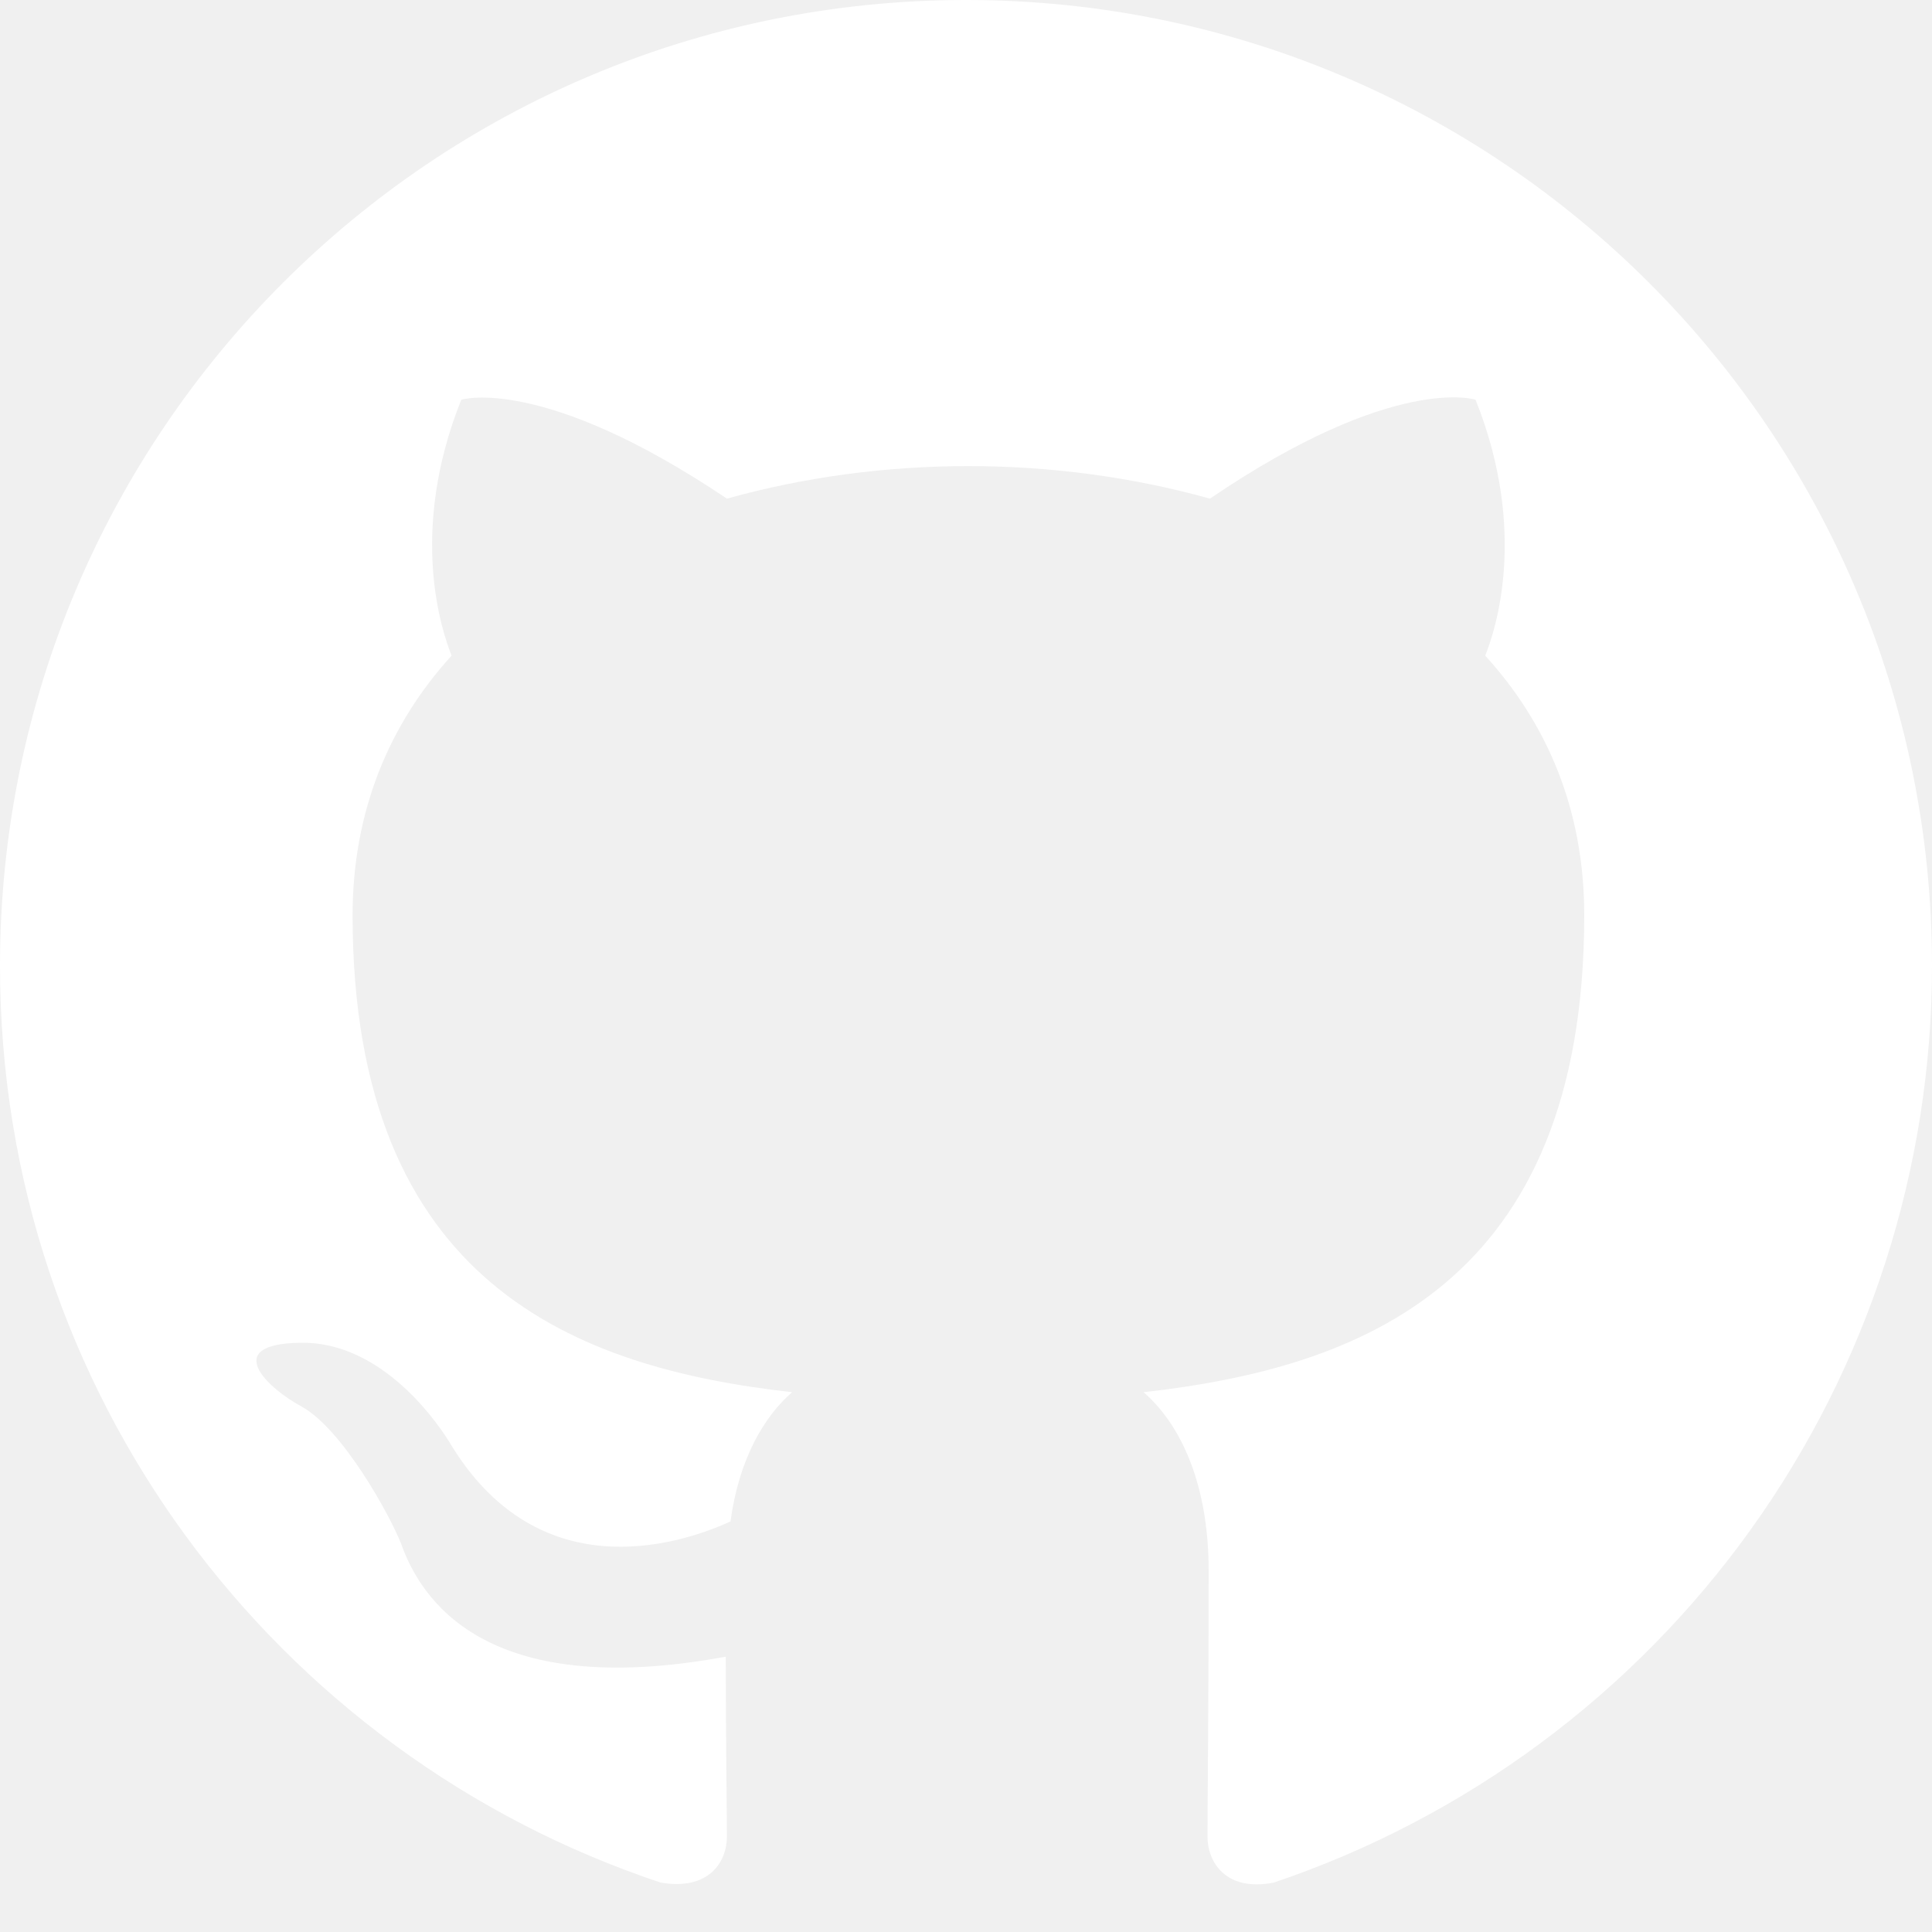
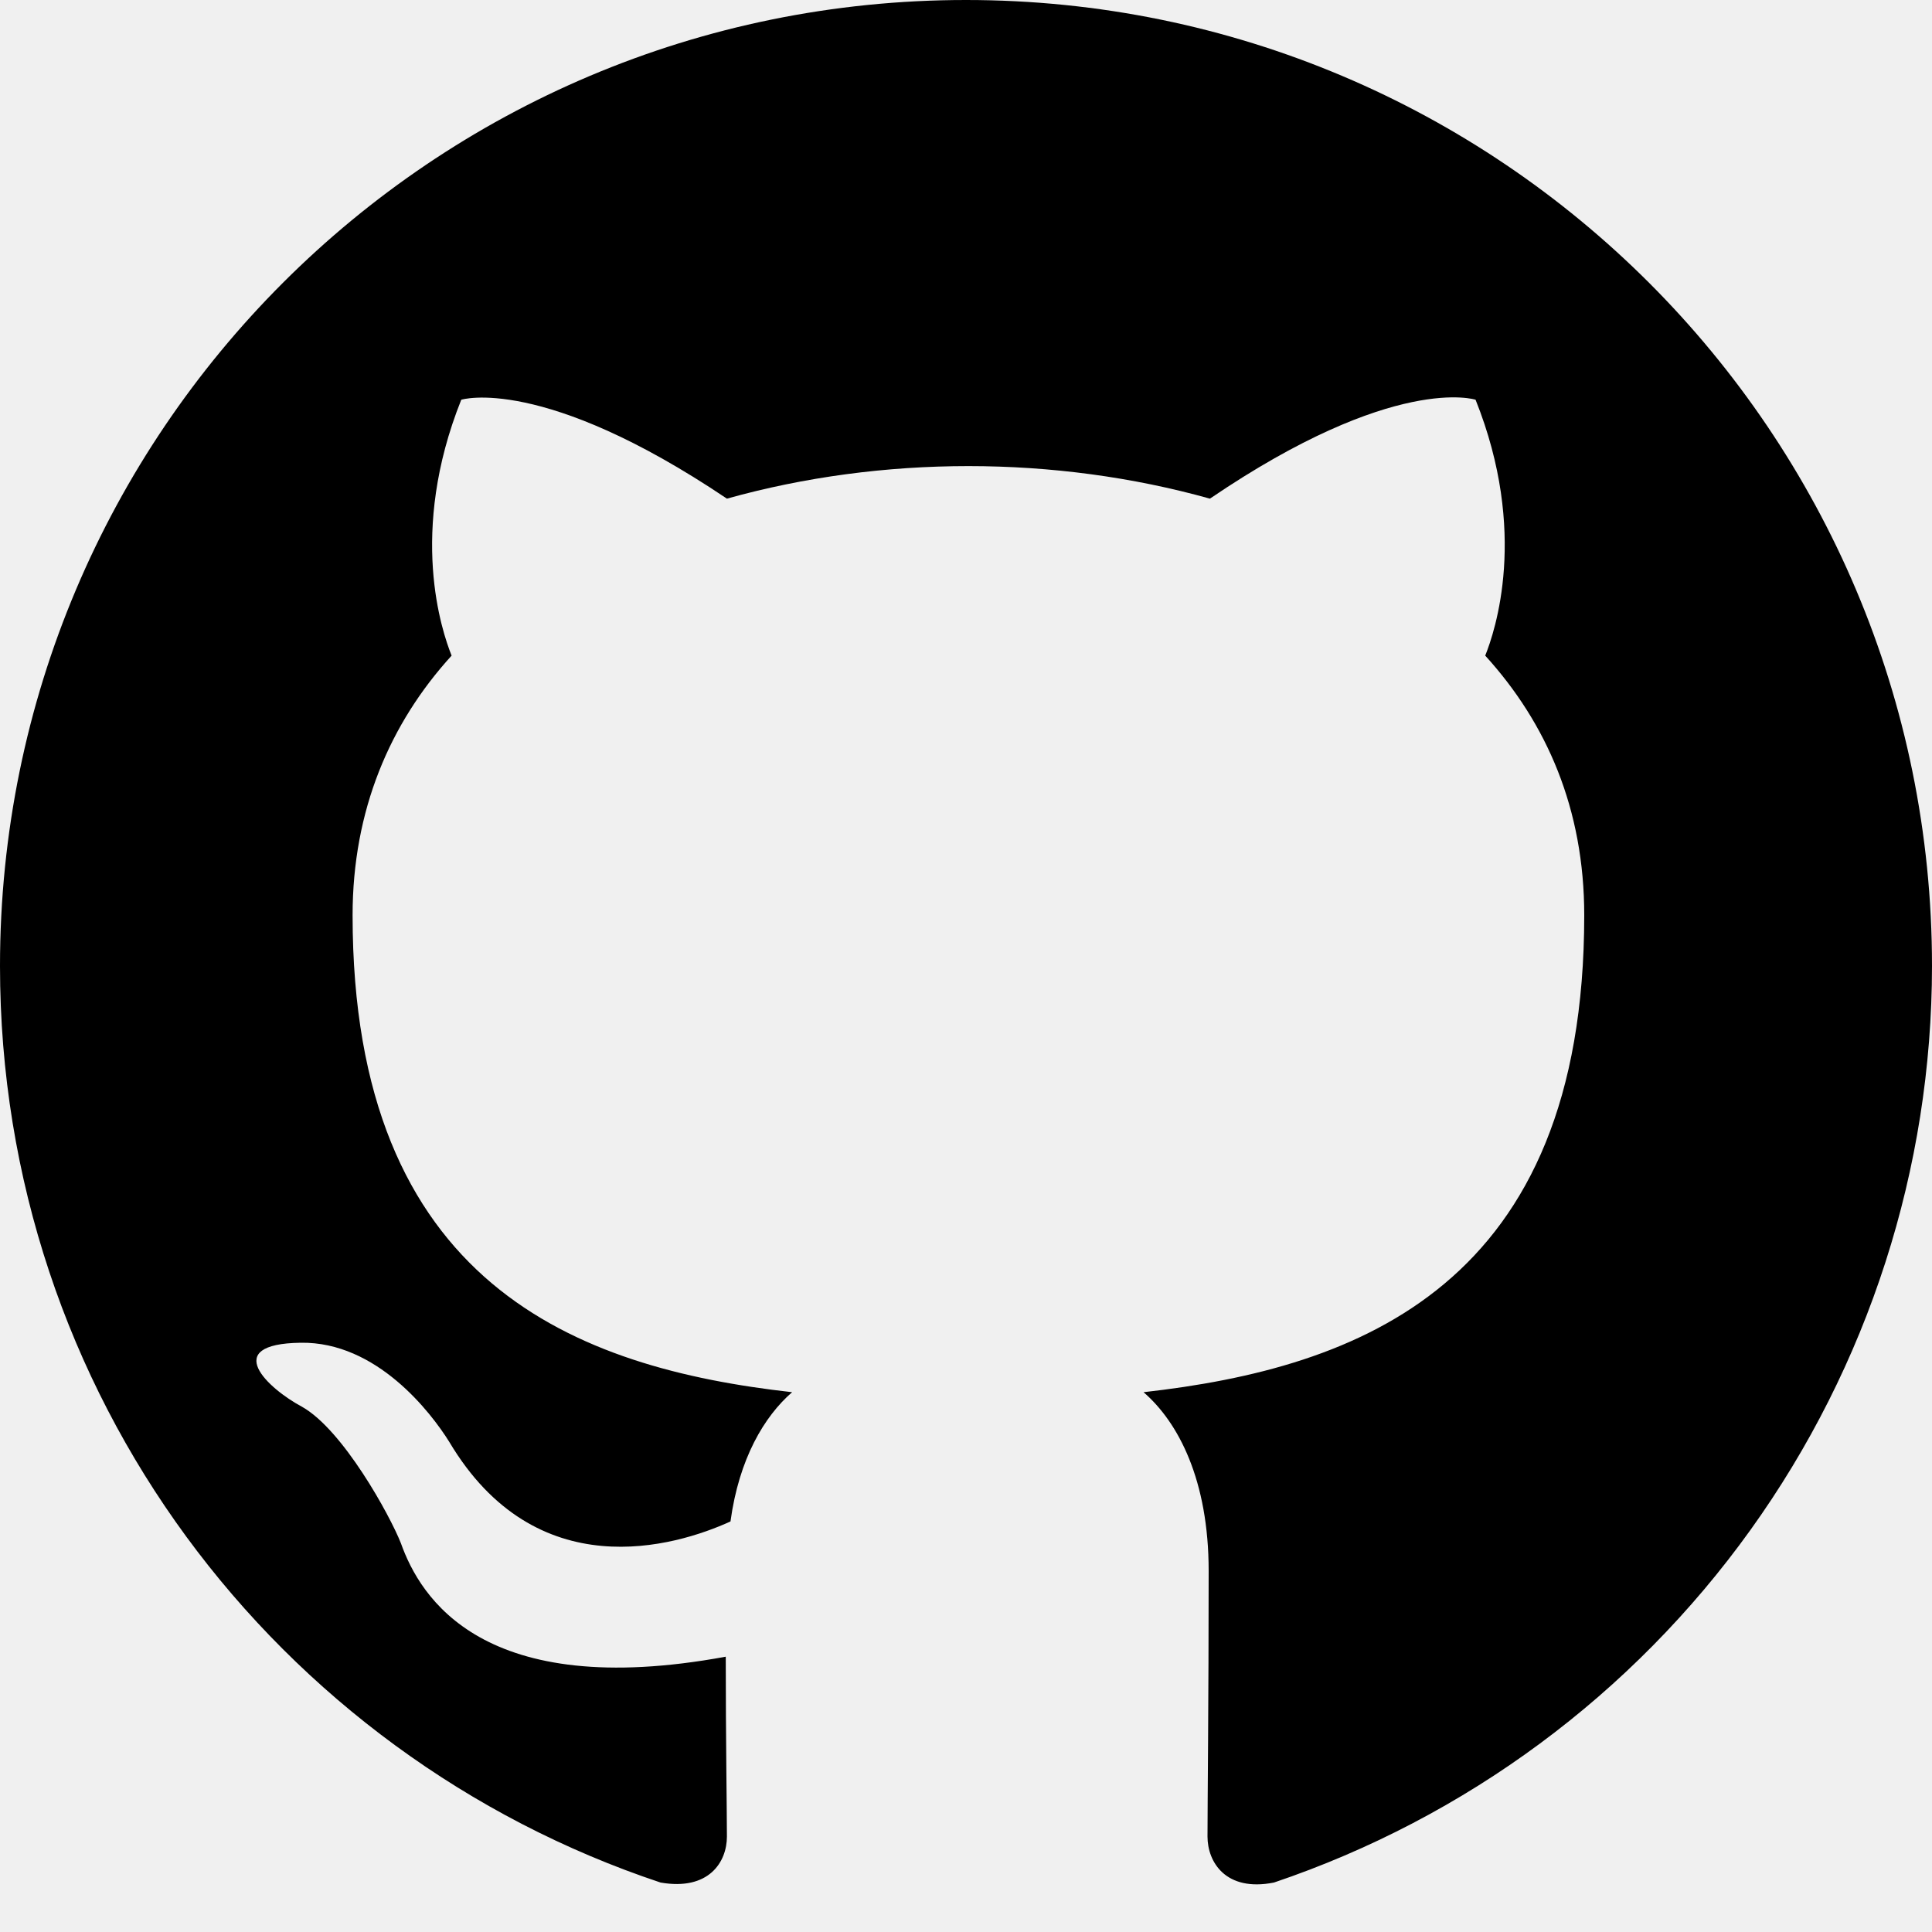
<svg xmlns="http://www.w3.org/2000/svg" width="20" height="20" viewBox="0 0 20 20" fill="none">
  <g clip-path="url(#clip0_2_5972)">
-     <path fill-rule="evenodd" clip-rule="evenodd" d="M10 0C4.475 0 0 4.475 0 10C0 14.425 2.862 18.163 6.838 19.488C7.338 19.575 7.525 19.275 7.525 19.012C7.525 18.775 7.513 17.988 7.513 17.15C5 17.613 4.35 16.538 4.15 15.975C4.037 15.688 3.55 14.8 3.125 14.562C2.775 14.375 2.275 13.912 3.112 13.9C3.9 13.887 4.463 14.625 4.65 14.925C5.55 16.438 6.987 16.012 7.562 15.75C7.65 15.1 7.912 14.662 8.2 14.412C5.975 14.162 3.65 13.3 3.65 9.475C3.65 8.387 4.037 7.487 4.675 6.787C4.575 6.537 4.225 5.513 4.775 4.138C4.775 4.138 5.612 3.875 7.525 5.162C8.325 4.938 9.175 4.825 10.025 4.825C10.875 4.825 11.725 4.938 12.525 5.162C14.438 3.862 15.275 4.138 15.275 4.138C15.825 5.513 15.475 6.537 15.375 6.787C16.012 7.487 16.4 8.375 16.4 9.475C16.4 13.312 14.062 14.162 11.838 14.412C12.2 14.725 12.512 15.325 12.512 16.262C12.512 17.6 12.5 18.675 12.5 19.012C12.5 19.275 12.688 19.587 13.188 19.488C15.173 18.817 16.898 17.541 18.12 15.839C19.342 14.137 19.999 12.095 20 10C20 4.475 15.525 0 10 0Z" fill="white" />
+     <path fill-rule="evenodd" clip-rule="evenodd" d="M10 0C4.475 0 0 4.475 0 10C0 14.425 2.862 18.163 6.838 19.488C7.338 19.575 7.525 19.275 7.525 19.012C7.525 18.775 7.513 17.988 7.513 17.15C5 17.613 4.35 16.538 4.15 15.975C4.037 15.688 3.55 14.8 3.125 14.562C2.775 14.375 2.275 13.912 3.112 13.9C3.9 13.887 4.463 14.625 4.65 14.925C5.55 16.438 6.987 16.012 7.562 15.75C7.65 15.1 7.912 14.662 8.2 14.412C5.975 14.162 3.65 13.3 3.65 9.475C3.65 8.387 4.037 7.487 4.675 6.787C4.575 6.537 4.225 5.513 4.775 4.138C4.775 4.138 5.612 3.875 7.525 5.162C8.325 4.938 9.175 4.825 10.025 4.825C10.875 4.825 11.725 4.938 12.525 5.162C14.438 3.862 15.275 4.138 15.275 4.138C15.825 5.513 15.475 6.537 15.375 6.787C16.012 7.487 16.4 8.375 16.4 9.475C16.4 13.312 14.062 14.162 11.838 14.412C12.2 14.725 12.512 15.325 12.512 16.262C12.512 17.6 12.5 18.675 12.5 19.012C12.5 19.275 12.688 19.587 13.188 19.488C15.173 18.817 16.898 17.541 18.12 15.839C19.342 14.137 19.999 12.095 20 10C20 4.475 15.525 0 10 0Z" fill="currentColor" />
  </g>
  <defs>
    <clipPath id="clip0_2_5972">
-       <rect width="20" height="20" fill="white" />
+       <rect width="20" height="20" fill="currentColor" />
    </clipPath>
  </defs>
</svg>
